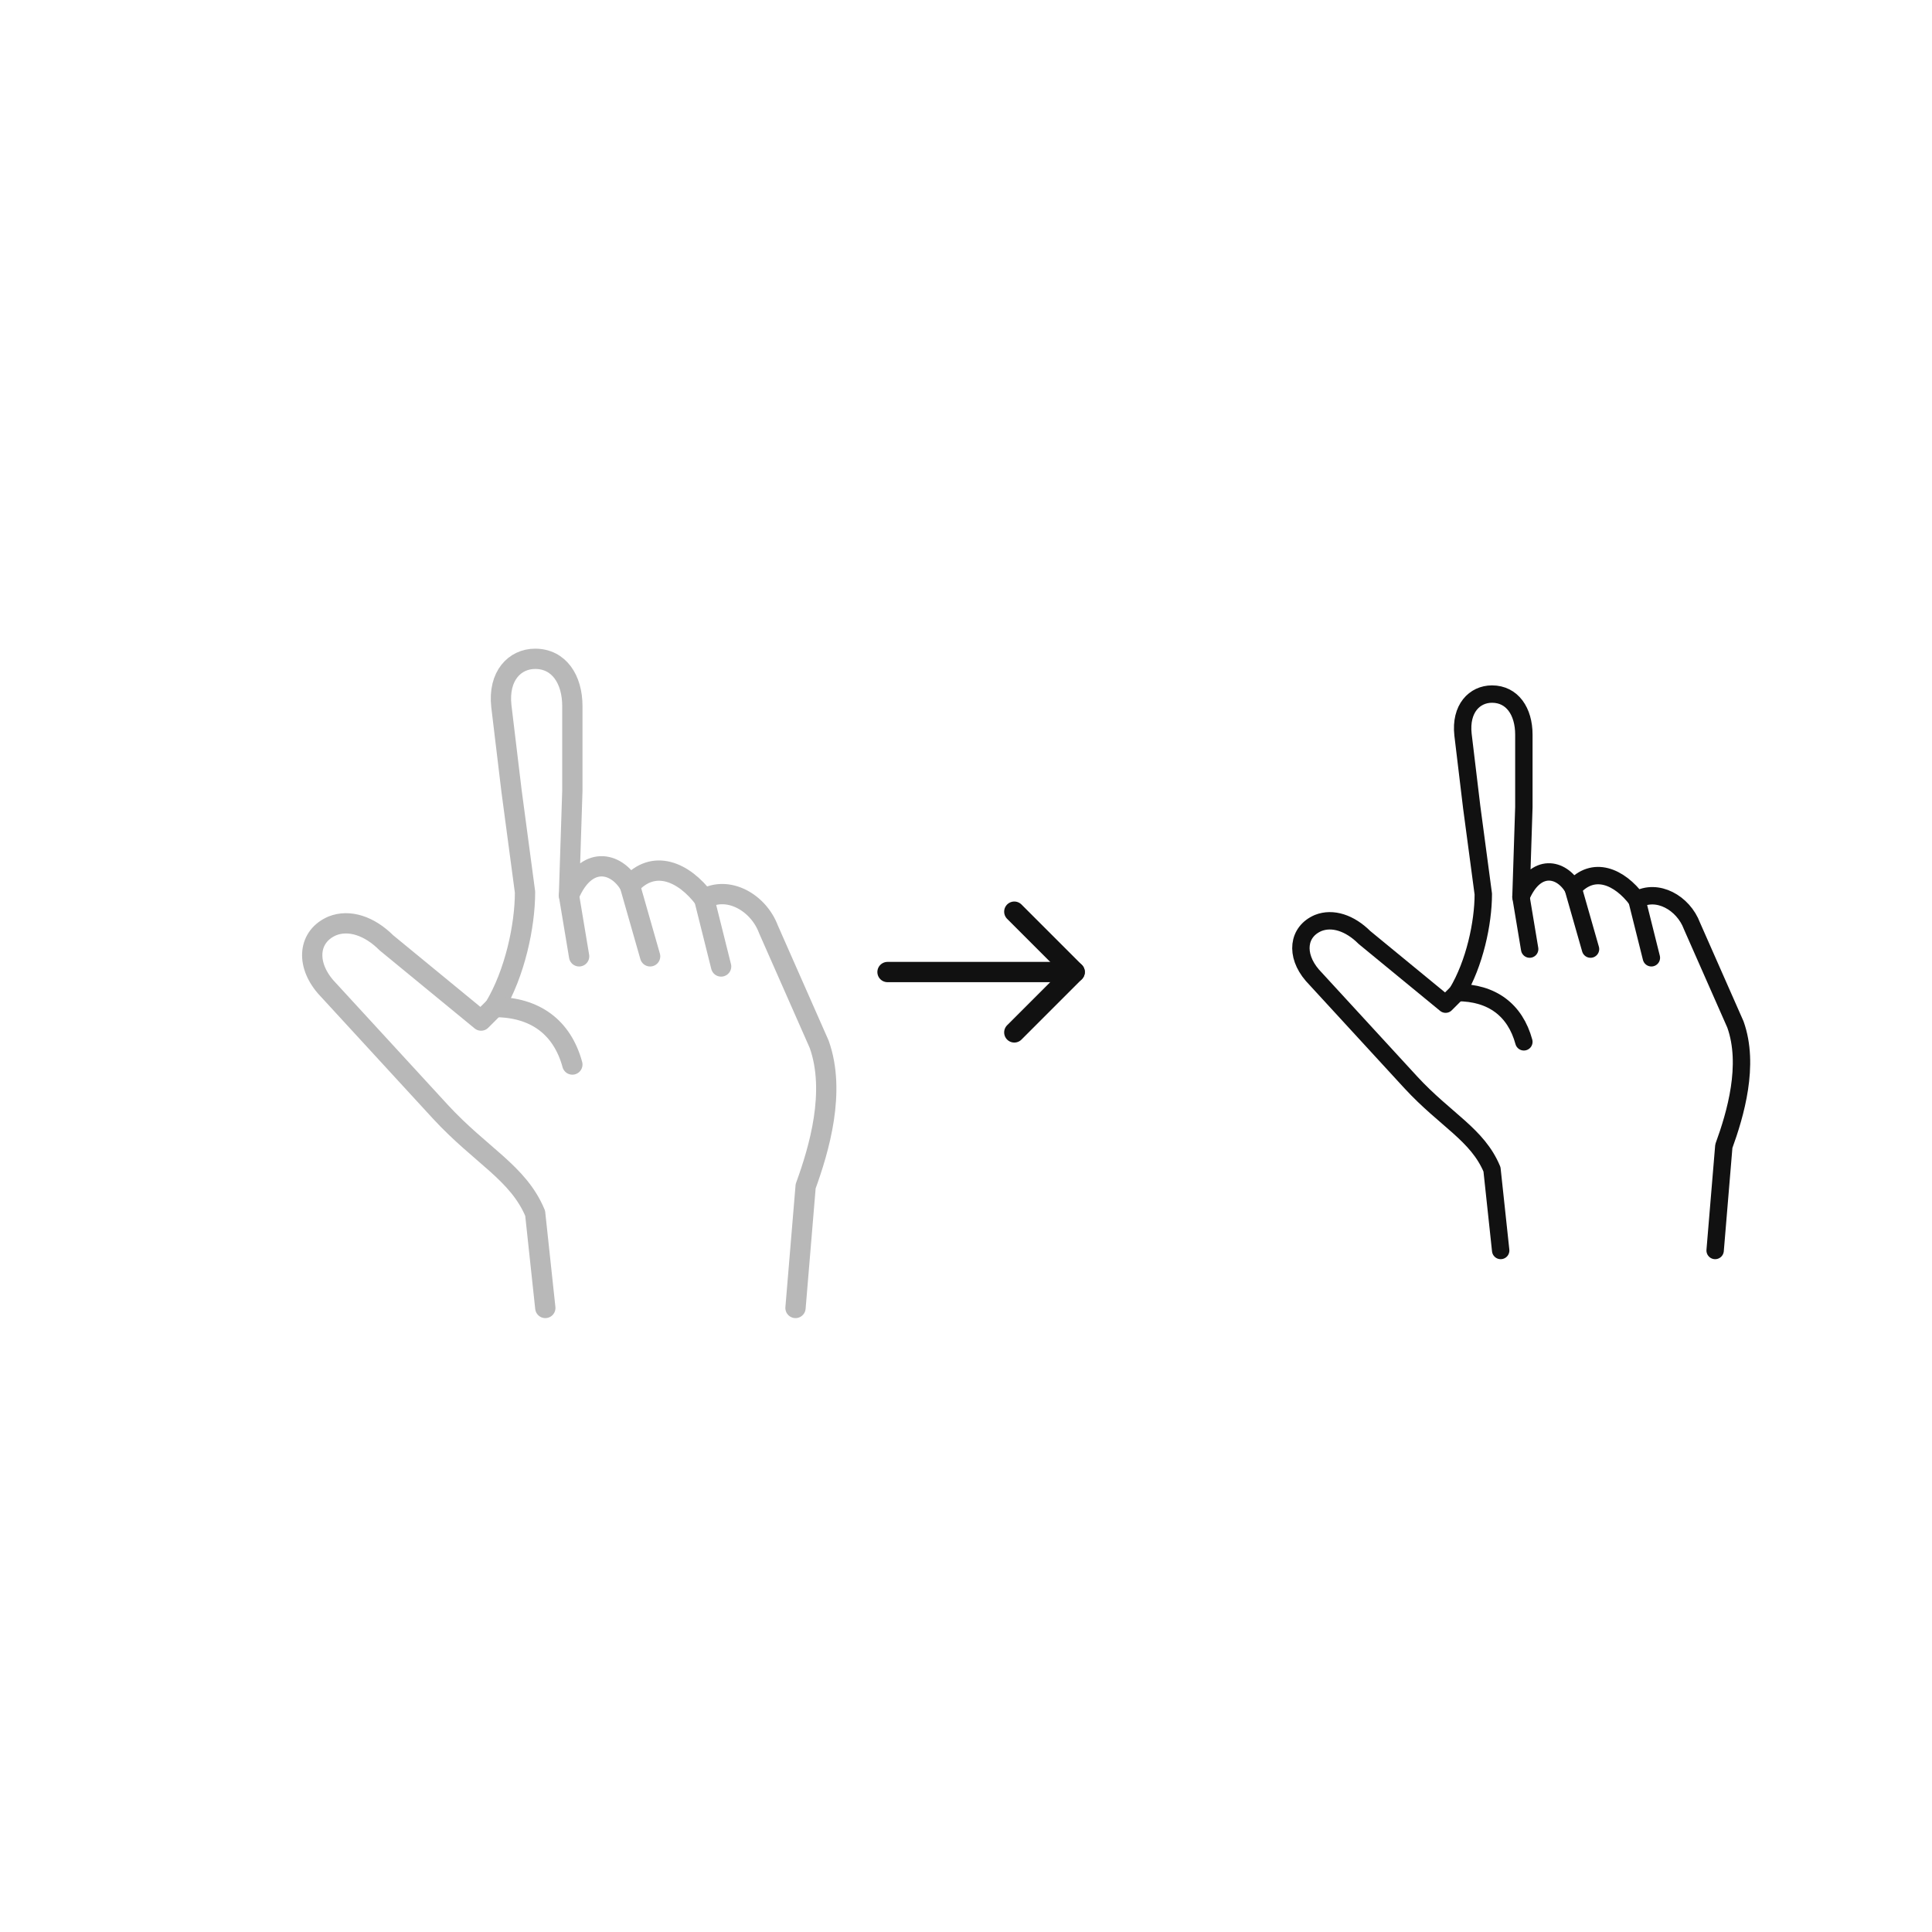
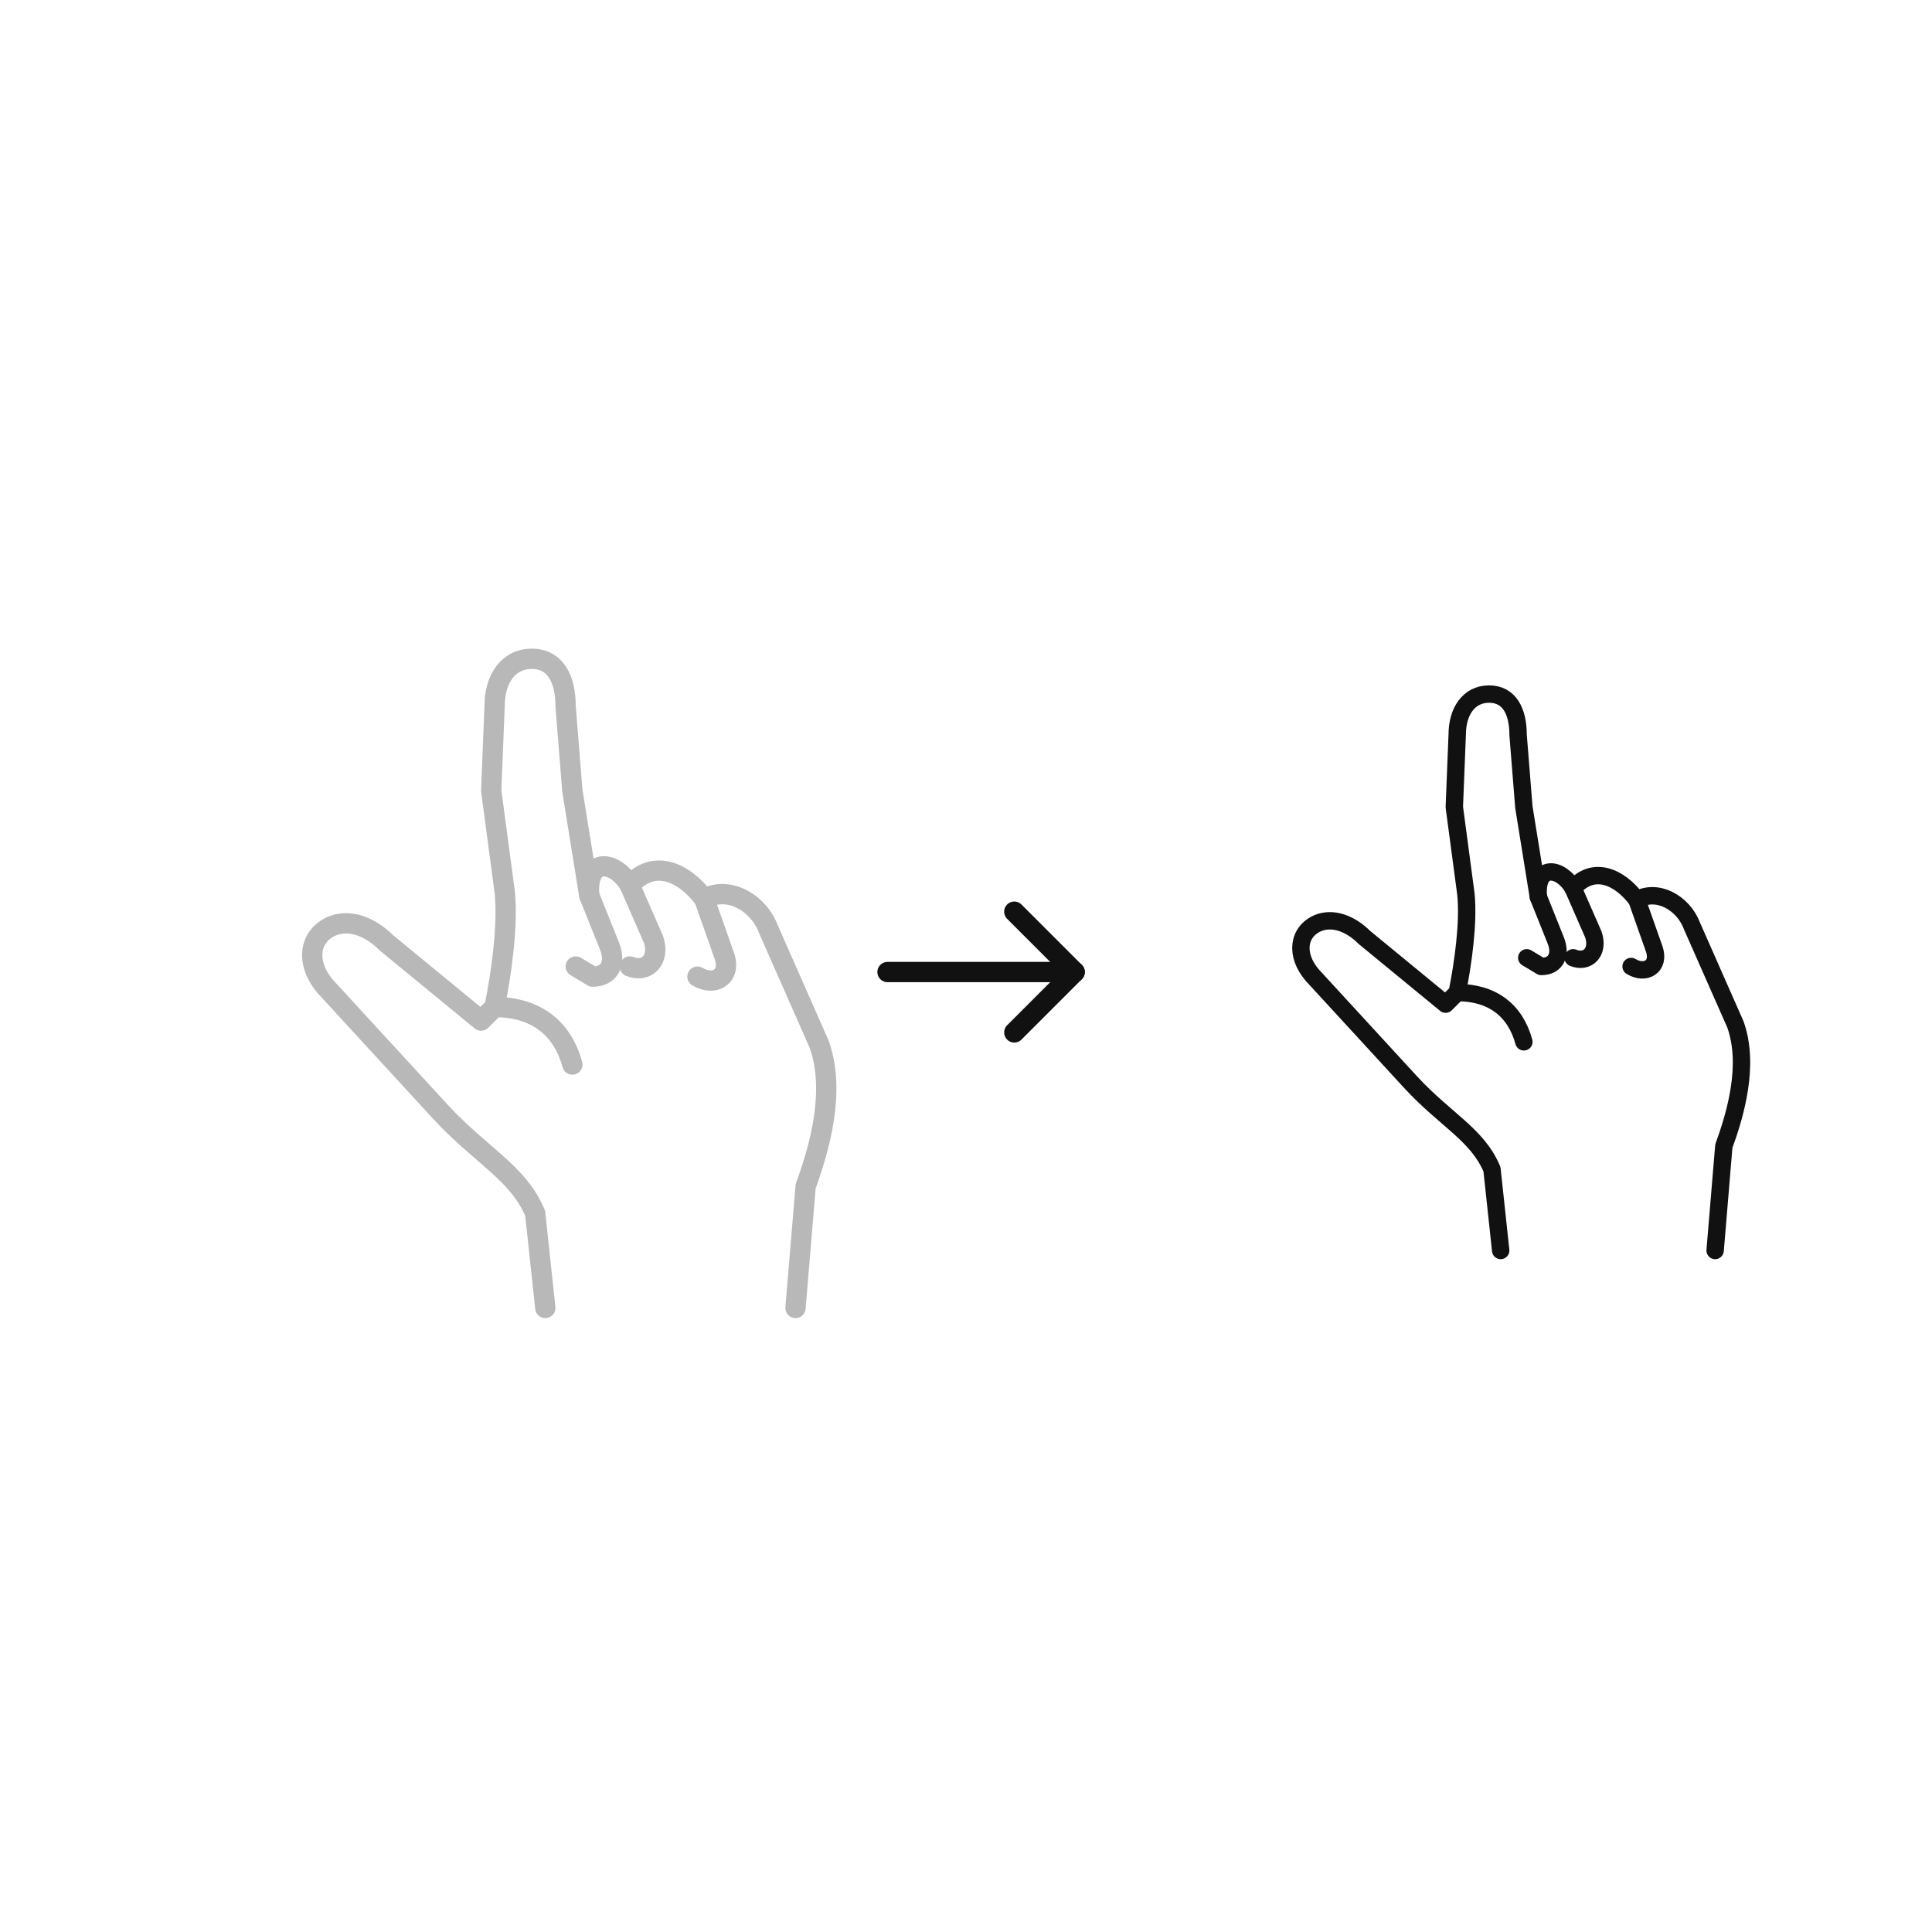
<svg xmlns="http://www.w3.org/2000/svg" width="320" height="320" viewBox="0 0 320 320" role="img" aria-labelledby="title desc">
  <g id="start" stroke="#B8B8B8" fill="none" stroke-width="6" stroke-linecap="round" stroke-linejoin="round" transform="translate(8 66) scale(.56)">
-     <path d="M 147,269 L 144,241 C 139,229 128,224 116,211 L 82,174 C 76,167 77,159 84,156 C 89,154 95,156 100,161 L 128,184 L 132,180 C 138,170 141,156 141,146 L 137,116 L 134,91 C 133,82 138,77 144,77 C 151,77 155,83 155,91 L 155,116 L 154,147 C 159,135 168,137 172,144 C 179,136 188,140 194,148 C 201,144 210,149 213,157 L 228,191 C 233,205 228,222 224,233 L 221,269" />
-     <path d="M 154,147 L 157,165" />
-     <path d="M 172,144 L 178,165" />
-     <path d="M 194,148 L 199,168" />
+     <path d="M 147,269 L 144,241 C 139,229 128,224 116,211 L 82,174 C 76,167 77,159 84,156 C 89,154 95,156 100,161 L 128,184 L 132,180 C 134,170 136,156 135,146 L 131,116 L 132,91 C 132,83 136,77 143,77 C 150,77 153,83 153,91 L 155,116 L 160,147 C 159,135 168,137 172,144 C 179,136 188,140 194,148 C 201,144 210,149 213,157 L 228,191 C 233,205 228,222 224,233 L 221,269" />
+     <path d="M 160,147 L 166,162 C 168,167 166,171 161,171 L 156,168" />
+     <path d="M 172,144 L 179,160 C 181,166 177,170 172,168" />
+     <path d="M 194,148 L 200,165 C 202,171 197,174 192,171" />
    <path d="M 132,180 C 144,180 152,186 155,197" />
  </g>
  <g id="end" stroke="#111111" fill="none" stroke-width="6" stroke-linecap="round" stroke-linejoin="round" transform="translate(178 78) scale(.48)">
-     <path d="M 147,269 L 144,241 C 139,229 128,224 116,211 L 82,174 C 76,167 77,159 84,156 C 89,154 95,156 100,161 L 128,184 L 132,180 C 138,170 141,156 141,146 L 137,116 L 134,91 C 133,82 138,77 144,77 C 151,77 155,83 155,91 L 155,116 L 154,147 C 159,135 168,137 172,144 C 179,136 188,140 194,148 C 201,144 210,149 213,157 L 228,191 C 233,205 228,222 224,233 L 221,269" />
-     <path d="M 154,147 L 157,165" />
-     <path d="M 172,144 L 178,165" />
-     <path d="M 194,148 L 199,168" />
+     <path d="M 147,269 L 144,241 C 139,229 128,224 116,211 L 82,174 C 76,167 77,159 84,156 C 89,154 95,156 100,161 L 128,184 L 132,180 C 134,170 136,156 135,146 L 131,116 L 132,91 C 132,83 136,77 143,77 C 150,77 153,83 153,91 L 155,116 L 160,147 C 159,135 168,137 172,144 C 179,136 188,140 194,148 C 201,144 210,149 213,157 L 228,191 C 233,205 228,222 224,233 L 221,269" />
+     <path d="M 160,147 L 166,162 C 168,167 166,171 161,171 L 156,168" />
+     <path d="M 172,144 L 179,160 C 181,166 177,170 172,168" />
+     <path d="M 194,148 L 200,165 C 202,171 197,174 192,171" />
    <path d="M 132,180 C 144,180 152,186 155,197" />
  </g>
  <g id="motion" stroke="#111111" fill="none" stroke-width="3.36" stroke-linecap="round" stroke-linejoin="round">
    <path d="M 147,161 L 178,161" />
    <path d="M 168,151 L 178,161 L 168,171" />
  </g>
</svg>
